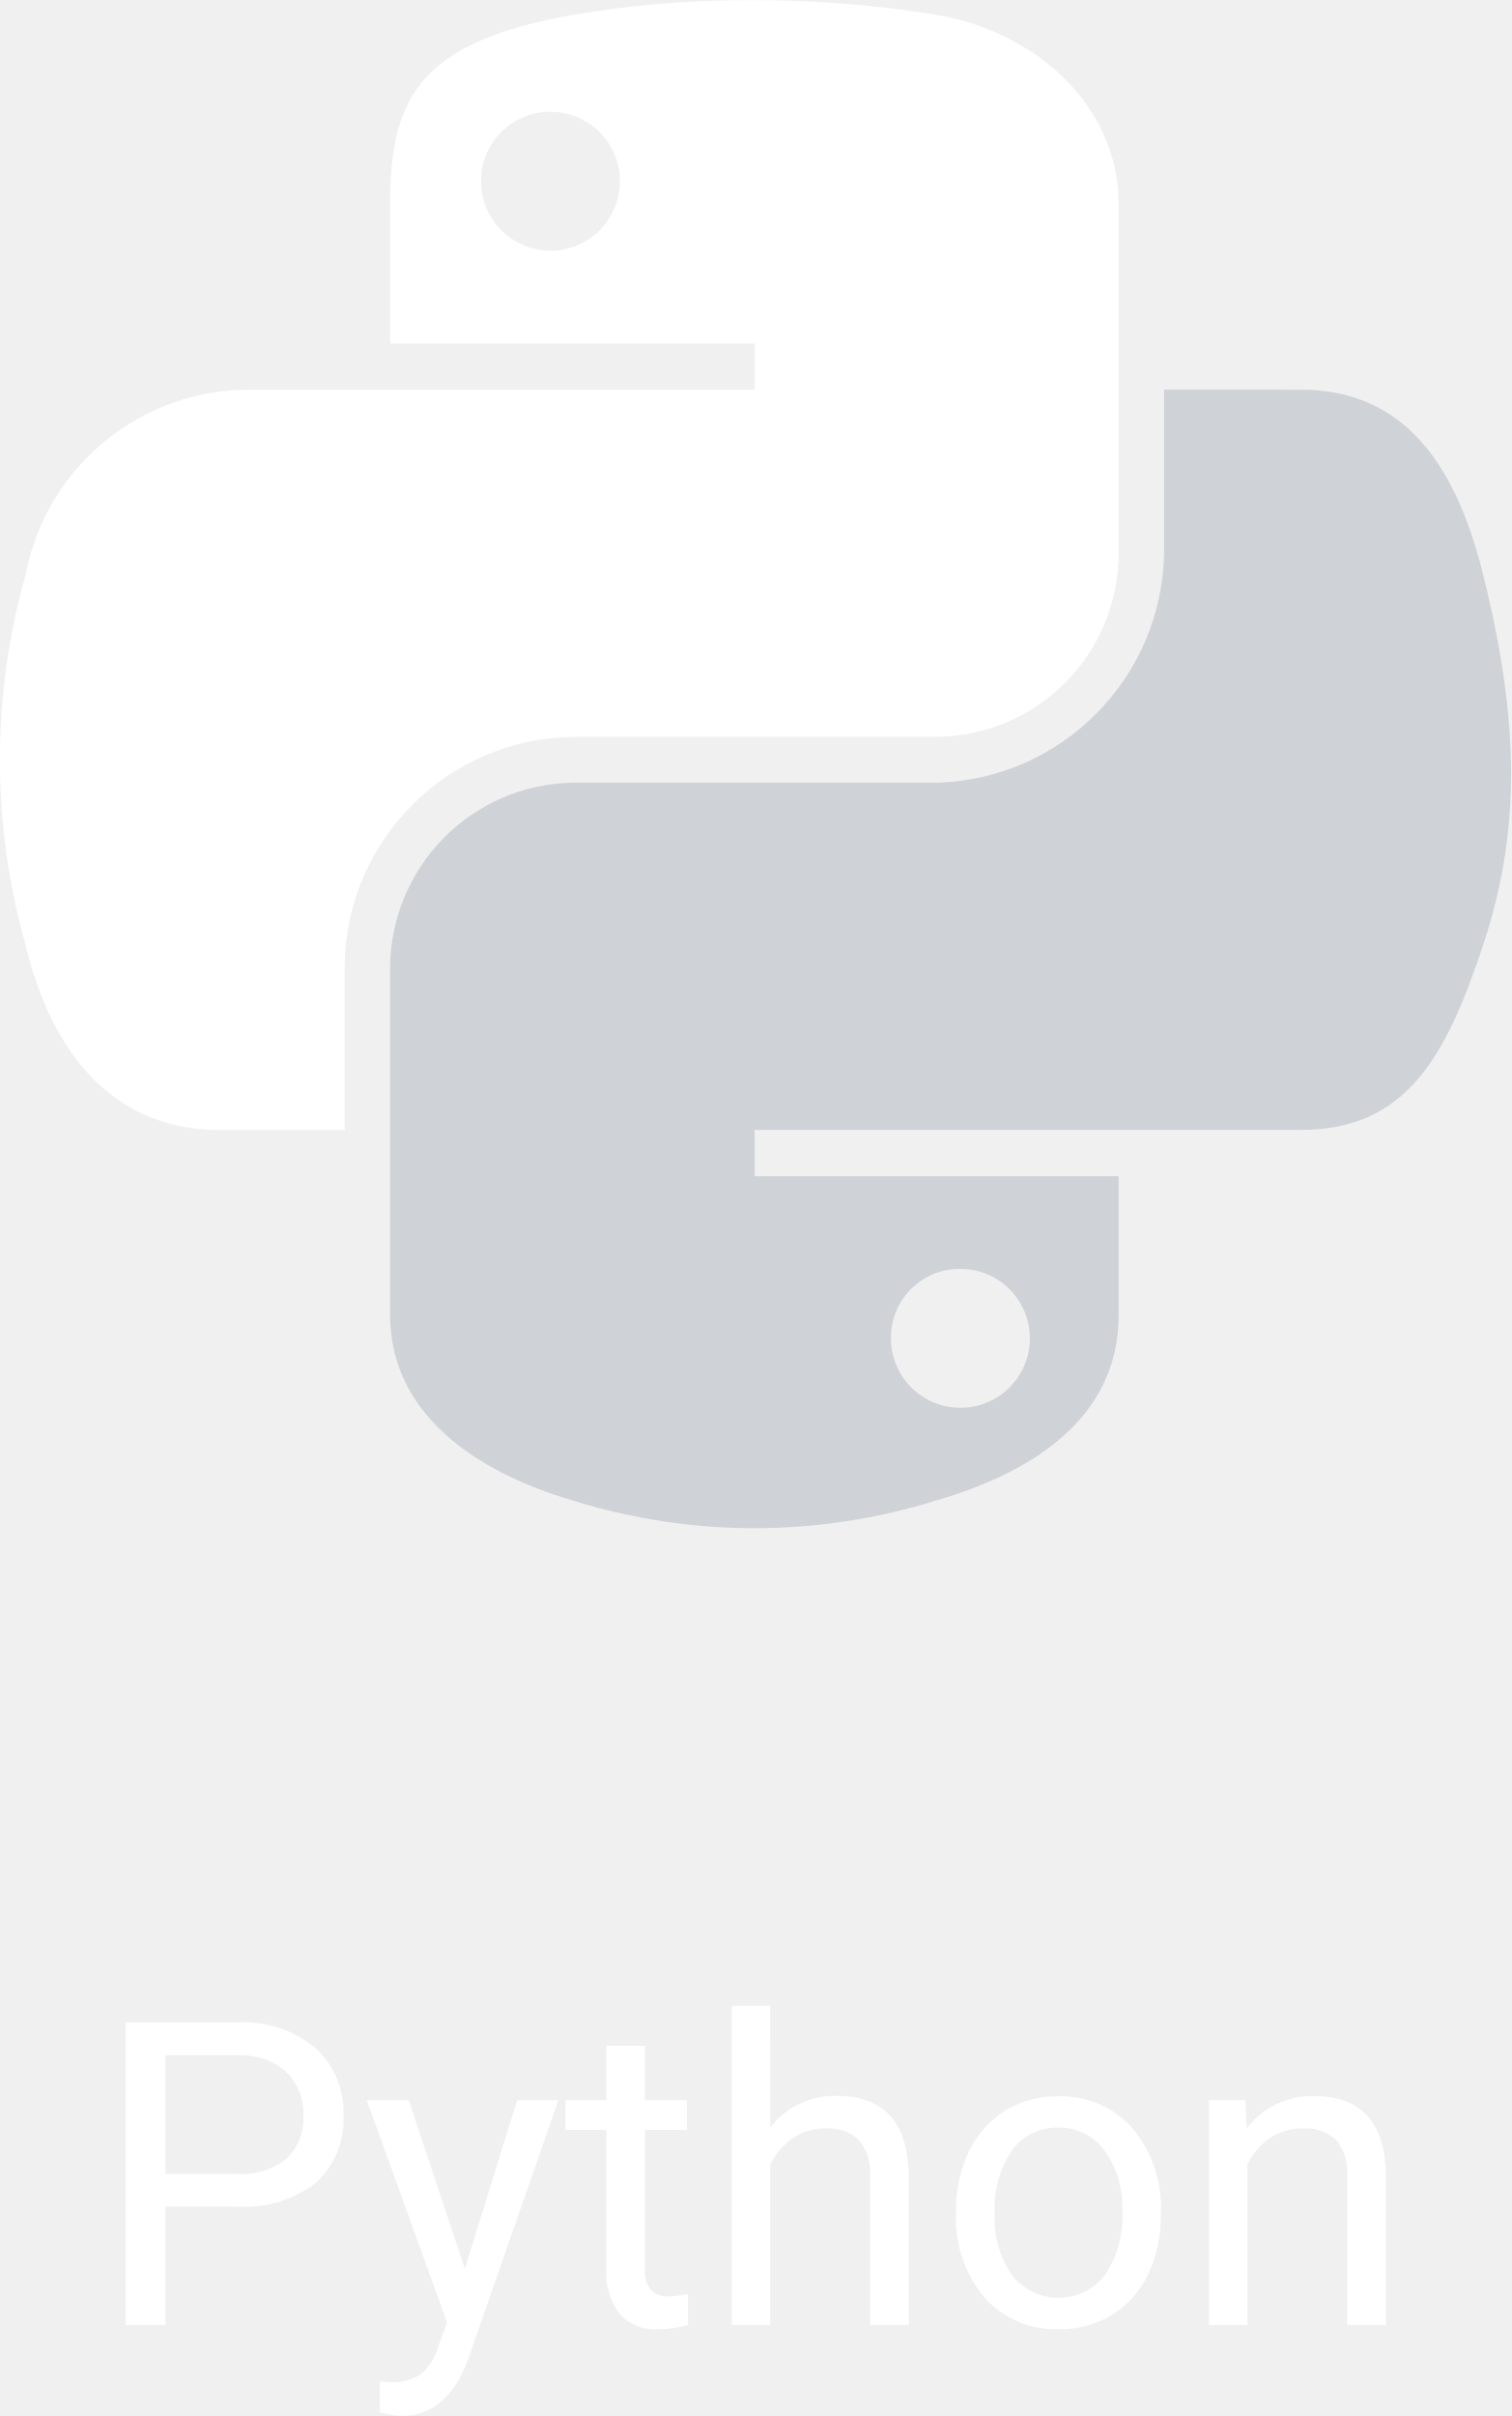
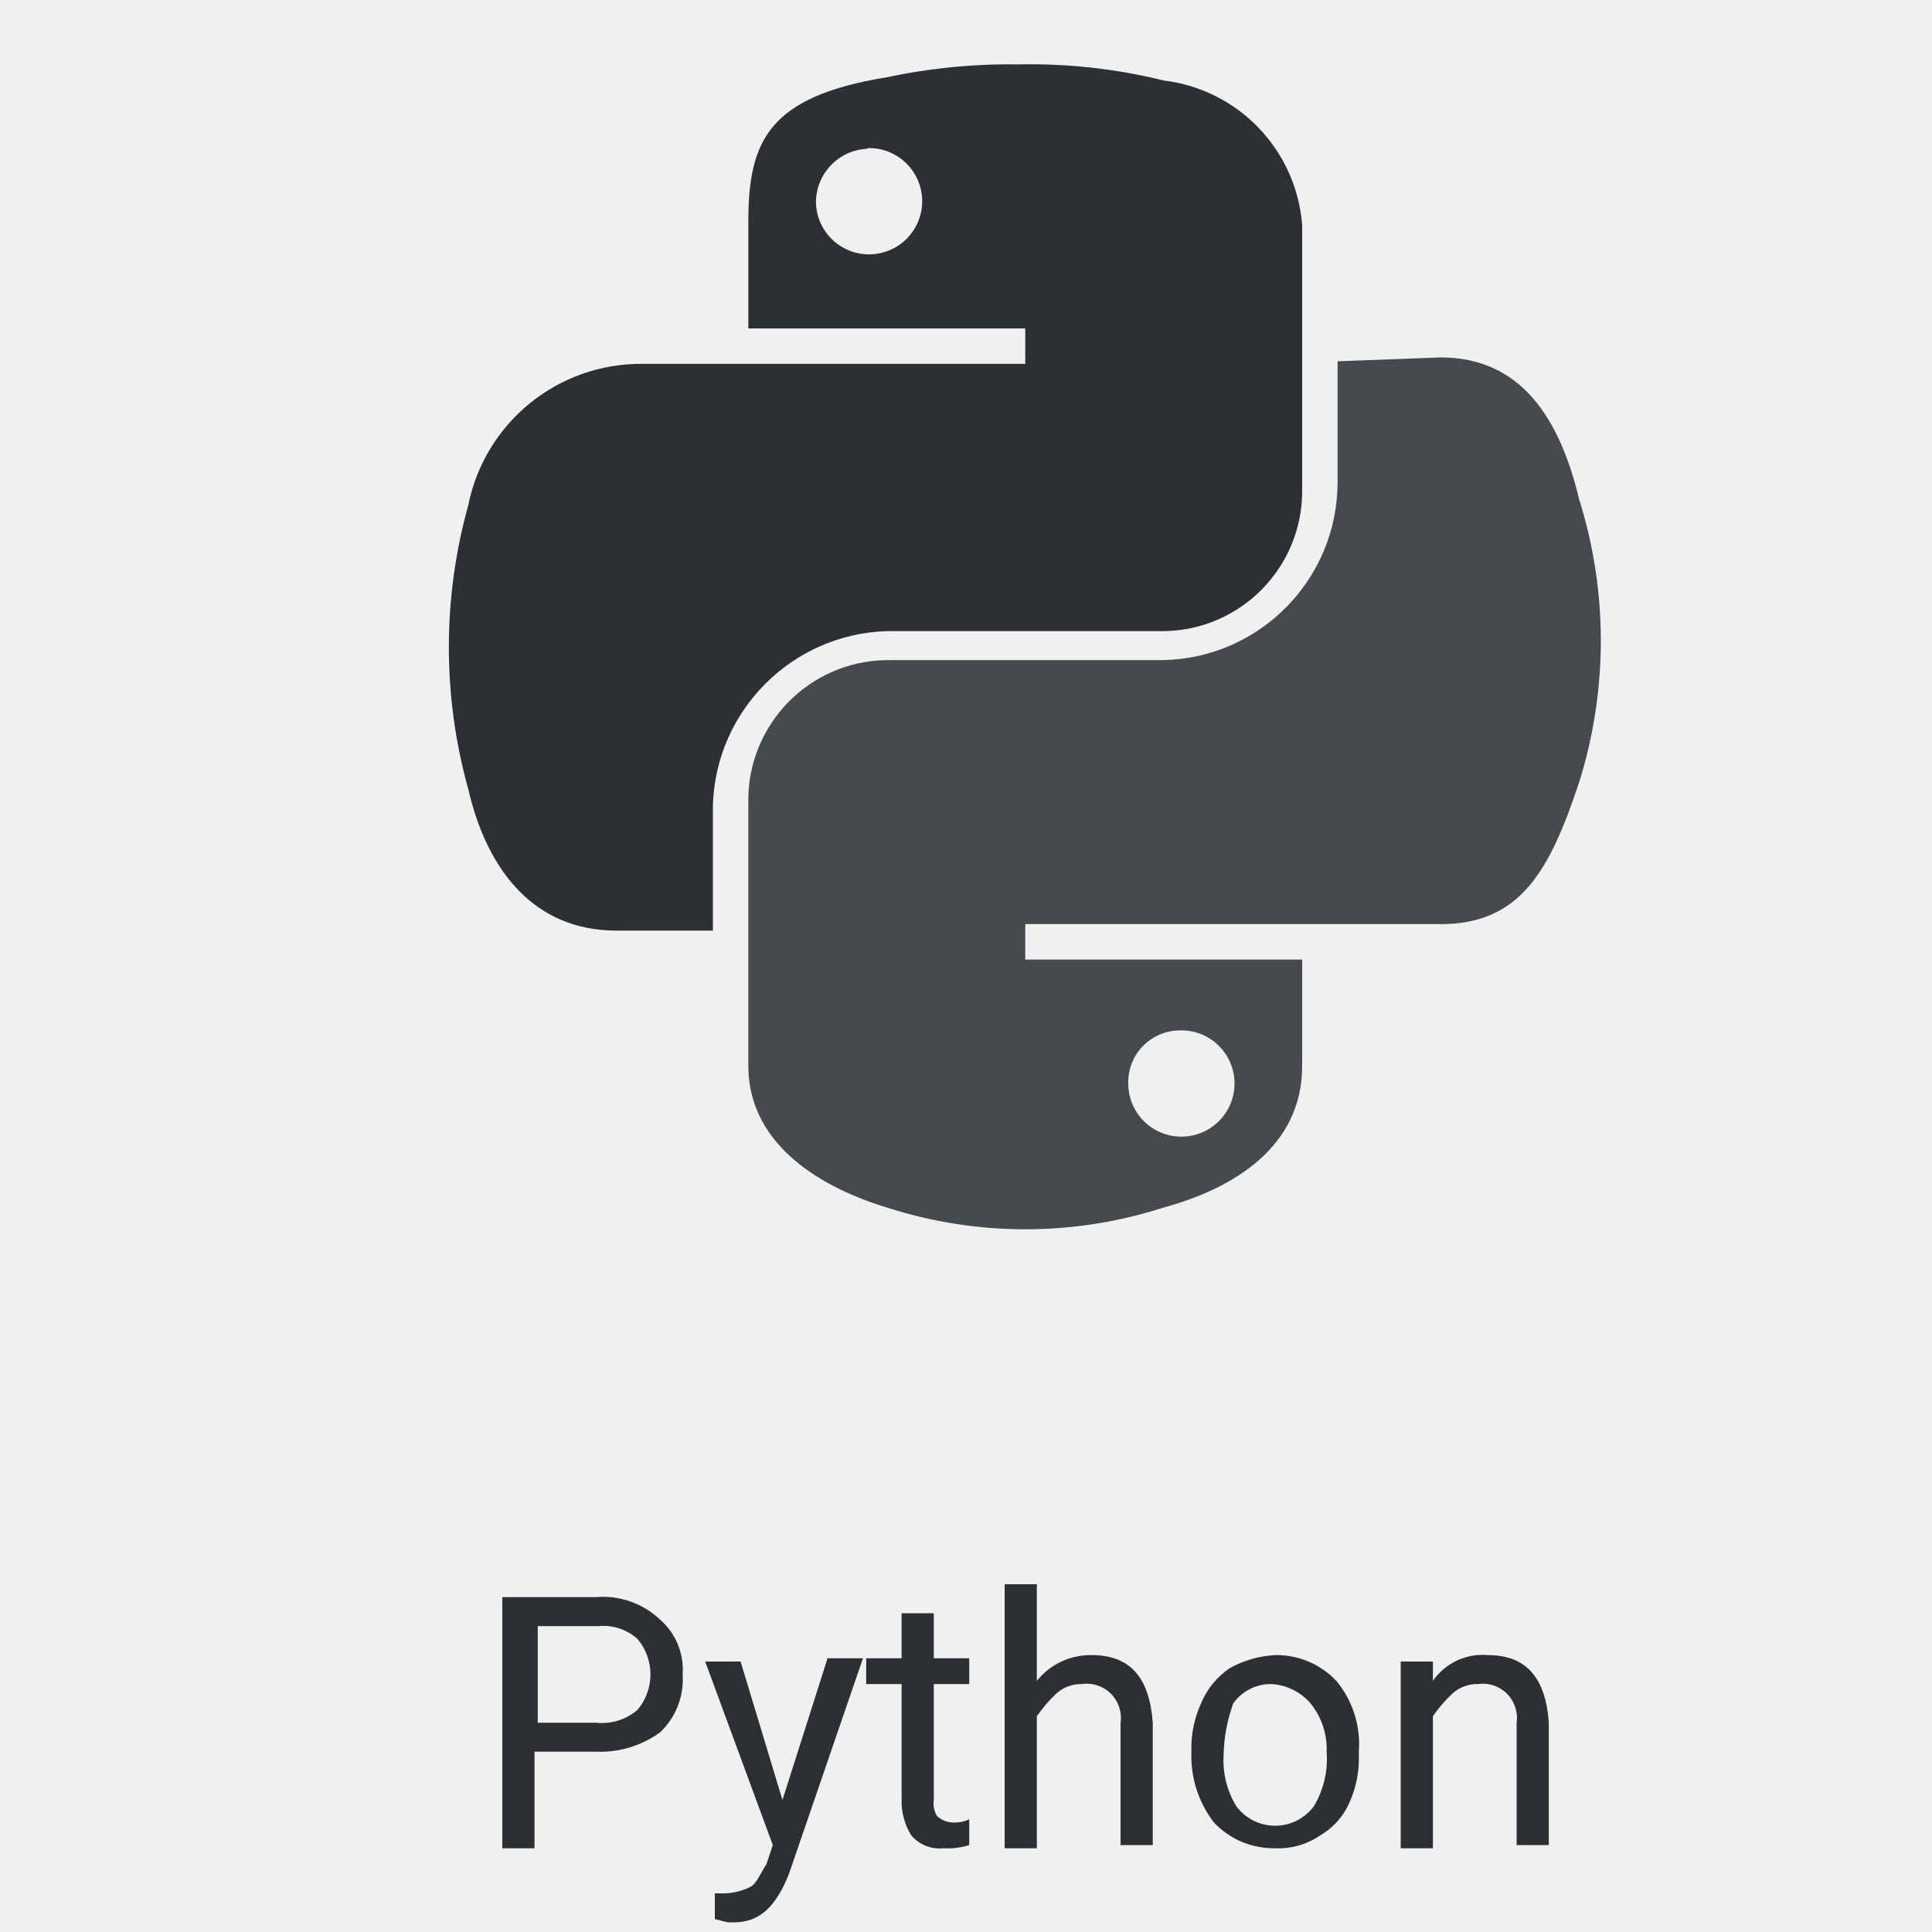
- <svg xmlns="http://www.w3.org/2000/svg" viewBox="0 0 42.597 68.086">
+ <svg xmlns="http://www.w3.org/2000/svg" id="Calque_1" data-name="Calque 1" viewBox="0 0 60 60">
  <defs>
-     <style>.cls-1{fill:#fff}</style>
-     <radialGradient id="radial-gradient" cx="-23.453" cy="142.313" r="12.486" gradientTransform="matrix(0 -.194 1.037 0 -76.413 35.855)" gradientUnits="userSpaceOnUse">
-       <stop offset="0" stop-color="#b8b8b8" stop-opacity=".498" />
-       <stop offset="1" stop-color="#7f7f7f" stop-opacity="0" />
-     </radialGradient>
+     <style>.cls-1{isolation:isolate;}.cls-2{fill:#2d3032;}.cls-3{fill:#464a4d;}</style>
  </defs>
-   <g id="Groupe_7527" data-name="Groupe 7527" transform="translate(-1080.847 -1520.27)">
-     <path id="Tracé_11987" data-name="Tracé 11987" class="cls-1" d="M9.387 7.66V11H8.262V2.469h3.146a3.161 3.161 0 0 1 2.194.715 2.423 2.423 0 0 1 .798 1.892 2.391 2.391 0 0 1-.776 1.913 3.3 3.3 0 0 1-2.224.671zm0-.92h2.021a2.023 2.023 0 0 0 1.383-.425 1.552 1.552 0 0 0 .48-1.228 1.6 1.6 0 0 0-.48-1.219 1.9 1.9 0 0 0-1.318-.475H9.387zm8.437 2.672L19.3 4.66h1.16l-2.549 7.318q-.592 1.582-1.881 1.582l-.205-.018-.4-.076v-.879l.293.023a1.442 1.442 0 0 0 .858-.223 1.611 1.611 0 0 0 .507-.814l.24-.645-2.264-6.268h1.184zM22.9 3.125V4.66h1.184v.84H22.9v3.93a.878.878 0 0 0 .158.571.666.666 0 0 0 .539.19 2.624 2.624 0 0 0 .516-.07V11a3.143 3.143 0 0 1-.832.117 1.35 1.35 0 0 1-1.1-.439 1.888 1.888 0 0 1-.369-1.248V5.5H20.66v-.84h1.154V3.125zm3.533 2.3a2.3 2.3 0 0 1 1.875-.885q2.01 0 2.027 2.268V11H29.25V6.8a1.459 1.459 0 0 0-.313-1.014 1.256 1.256 0 0 0-.958-.328 1.564 1.564 0 0 0-.926.281 1.91 1.91 0 0 0-.621.738V11h-1.084V2h1.084zm5.237 2.346a3.745 3.745 0 0 1 .366-1.671 2.732 2.732 0 0 1 1.02-1.148 2.775 2.775 0 0 1 1.491-.4 2.674 2.674 0 0 1 2.095.9 3.449 3.449 0 0 1 .8 2.385V7.9a3.777 3.777 0 0 1-.354 1.661 2.692 2.692 0 0 1-1.014 1.146 2.807 2.807 0 0 1-1.515.41 2.667 2.667 0 0 1-2.089-.9 3.432 3.432 0 0 1-.8-2.373zm1.09.129a2.712 2.712 0 0 0 .489 1.693 1.658 1.658 0 0 0 2.622-.009 2.966 2.966 0 0 0 .486-1.813 2.708 2.708 0 0 0-.5-1.69 1.574 1.574 0 0 0-1.315-.647 1.557 1.557 0 0 0-1.295.639A2.944 2.944 0 0 0 32.76 7.9zm7.066-3.24l.035.8a2.31 2.31 0 0 1 1.9-.914q2.01 0 2.027 2.268V11H42.7V6.8a1.459 1.459 0 0 0-.313-1.014 1.256 1.256 0 0 0-.958-.328 1.564 1.564 0 0 0-.926.281 1.91 1.91 0 0 0-.621.738V11H38.8V4.66z" transform="translate(1076.127 1574.795)" />
-     <g id="python-logo-generic" transform="translate(1080.846 1520.27)">
-       <path id="path1948" class="cls-1" d="M26.636 6.4a29.338 29.338 0 0 0-4.91.419c-4.348.768-5.137 2.376-5.137 5.341v3.916h10.275v1.305H12.733a6.415 6.415 0 0 0-6.419 5.209 19.2 19.2 0 0 0 0 10.442c.73 3.042 2.475 5.209 5.461 5.209h3.533v-4.696a6.529 6.529 0 0 1 6.419-6.383h10.262a5.176 5.176 0 0 0 5.137-5.221v-9.784c0-2.784-2.349-4.876-5.137-5.341a32.047 32.047 0 0 0-5.353-.416zM21.08 9.547a1.958 1.958 0 1 1-1.928 1.964 1.949 1.949 0 0 1 1.928-1.964z" transform="translate(-5.591 -6.397)" />
-       <path id="path1950" d="M56.11 35.054v4.562a6.59 6.59 0 0 1-6.419 6.514H39.429a5.241 5.241 0 0 0-5.137 5.221v9.784c0 2.784 2.421 4.422 5.137 5.221a17.19 17.19 0 0 0 10.263 0c2.587-.749 5.137-2.256 5.137-5.221V57.22H44.566v-1.305h15.4c2.986 0 4.1-2.083 5.137-5.209 1.073-3.218 1.027-6.314 0-10.442-.738-2.973-2.147-5.209-5.137-5.209zm-5.772 24.777a1.958 1.958 0 1 1-1.928 1.952 1.939 1.939 0 0 1 1.928-1.952z" transform="translate(-23.294 -24.073)" fill="#cfd3d7" />
-       <path id="path1894" d="M36.765 102.791c0 1.475-6.165 2.67-13.769 2.67s-13.769-1.2-13.769-2.67 6.165-2.67 13.769-2.67 13.769 1.195 13.769 2.67z" transform="translate(-1.607 -53.856)" opacity=".444" fill="url(#radial-gradient)" />
-     </g>
+   <g class="cls-1">
+     <path class="cls-2" d="M16.6,54.3v3.1h-1V49.6h2.9a2.58,2.58,0,0,1,2,.7,2.06,2.06,0,0,1,.7,1.7,2.27,2.27,0,0,1-.7,1.8,3.17,3.17,0,0,1-2,.6H16.6Zm0-.8h1.9a1.7,1.7,0,0,0,1.3-.4,1.71,1.71,0,0,0,0-2.2,1.59,1.59,0,0,0-1.2-.4H16.7v3Z" />
+     <path class="cls-2" d="M24.3,55.9l1.4-4.4h1.1l-2.3,6.7c-.4,1-.9,1.5-1.7,1.5h-.2l-.4-.1v-.8h.3a1.88,1.88,0,0,0,.8-.2c.2-.1.3-.4.5-.7l.2-.6-2.1-5.7H23Z" />
+     <path class="cls-2" d="M29,50.1v1.4h1.1v.8H29v3.6a.75.75,0,0,0,.1.5.76.76,0,0,0,.5.2,1.09,1.09,0,0,0,.5-.1v.8a2.2,2.2,0,0,1-.8.1,1.16,1.16,0,0,1-1-.4,2,2,0,0,1-.3-1.1V52.3H26.9v-.8H28V50.1Z" />
+     <path class="cls-2" d="M32.2,52.2a2.14,2.14,0,0,1,1.7-.8c1.2,0,1.8.7,1.9,2.1v3.8h-1V53.5a1.06,1.06,0,0,0-1.2-1.2,1.14,1.14,0,0,0-.8.3,4.35,4.35,0,0,0-.6.7v4.1h-1V49.2h1v3Z" />
+     <path class="cls-2" d="M37,54.4a3.34,3.34,0,0,1,.3-1.5,2.44,2.44,0,0,1,.9-1.1,3.26,3.26,0,0,1,1.4-.4,2.56,2.56,0,0,1,1.9.8,3.07,3.07,0,0,1,.7,2.2v.1a3.34,3.34,0,0,1-.3,1.5,2.19,2.19,0,0,1-.9,1,2.3,2.3,0,0,1-1.4.4,2.56,2.56,0,0,1-1.9-.8,3.39,3.39,0,0,1-.7-2.2Zm1,.1a2.73,2.73,0,0,0,.4,1.6,1.5,1.5,0,0,0,2.4,0,2.86,2.86,0,0,0,.4-1.7,2.25,2.25,0,0,0-.5-1.5,1.74,1.74,0,0,0-1.2-.6,1.43,1.43,0,0,0-1.2.6A5,5,0,0,0,38,54.5Z" />
+     <path class="cls-2" d="M44.5,51.5v.7a1.88,1.88,0,0,1,1.7-.8c1.2,0,1.8.7,1.9,2.1v3.8h-1V53.5a1.06,1.06,0,0,0-1.2-1.2,1.14,1.14,0,0,0-.8.3,4.35,4.35,0,0,0-.6.7v4.1h-1V51.6h1Z" />
+   </g>
+   <g id="python-logo-generic">
+     <path id="path1948" class="cls-2" d="M31.64,2a18.4,18.4,0,0,0-4.1.4c-3.7.6-4.3,2-4.3,4.5v3.3h8.6v1.1H19.94a5.47,5.47,0,0,0-5.4,4.4,16.43,16.43,0,0,0,0,8.8c.6,2.6,2.1,4.4,4.6,4.4h3V25a5.58,5.58,0,0,1,5.4-5.4h8.6a4.35,4.35,0,0,0,4.3-4.4h0V7a4.9,4.9,0,0,0-4.3-4.5A17.26,17.26,0,0,0,31.64,2Zm-4.7,2.6a1.65,1.65,0,1,1-1.6,1.7h0A1.67,1.67,0,0,1,26.94,4.62Z" />
+     <path id="path1950" class="cls-3" d="M41.54,11.22V15a5.53,5.53,0,0,1-5.4,5.5h-8.6a4.35,4.35,0,0,0-4.3,4.4v8.2c0,2.3,2,3.7,4.3,4.4a14,14,0,0,0,8.6,0c2.2-.6,4.3-1.9,4.3-4.4v-3.3h-8.6v-1.1h12.9c2.5,0,3.4-1.7,4.3-4.4a14.68,14.68,0,0,0,0-8.8c-.6-2.5-1.8-4.4-4.3-4.4ZM36.64,32a1.65,1.65,0,1,1-1.6,1.7h0a1.61,1.61,0,0,1,1.6-1.7Z" />
  </g>
</svg>
